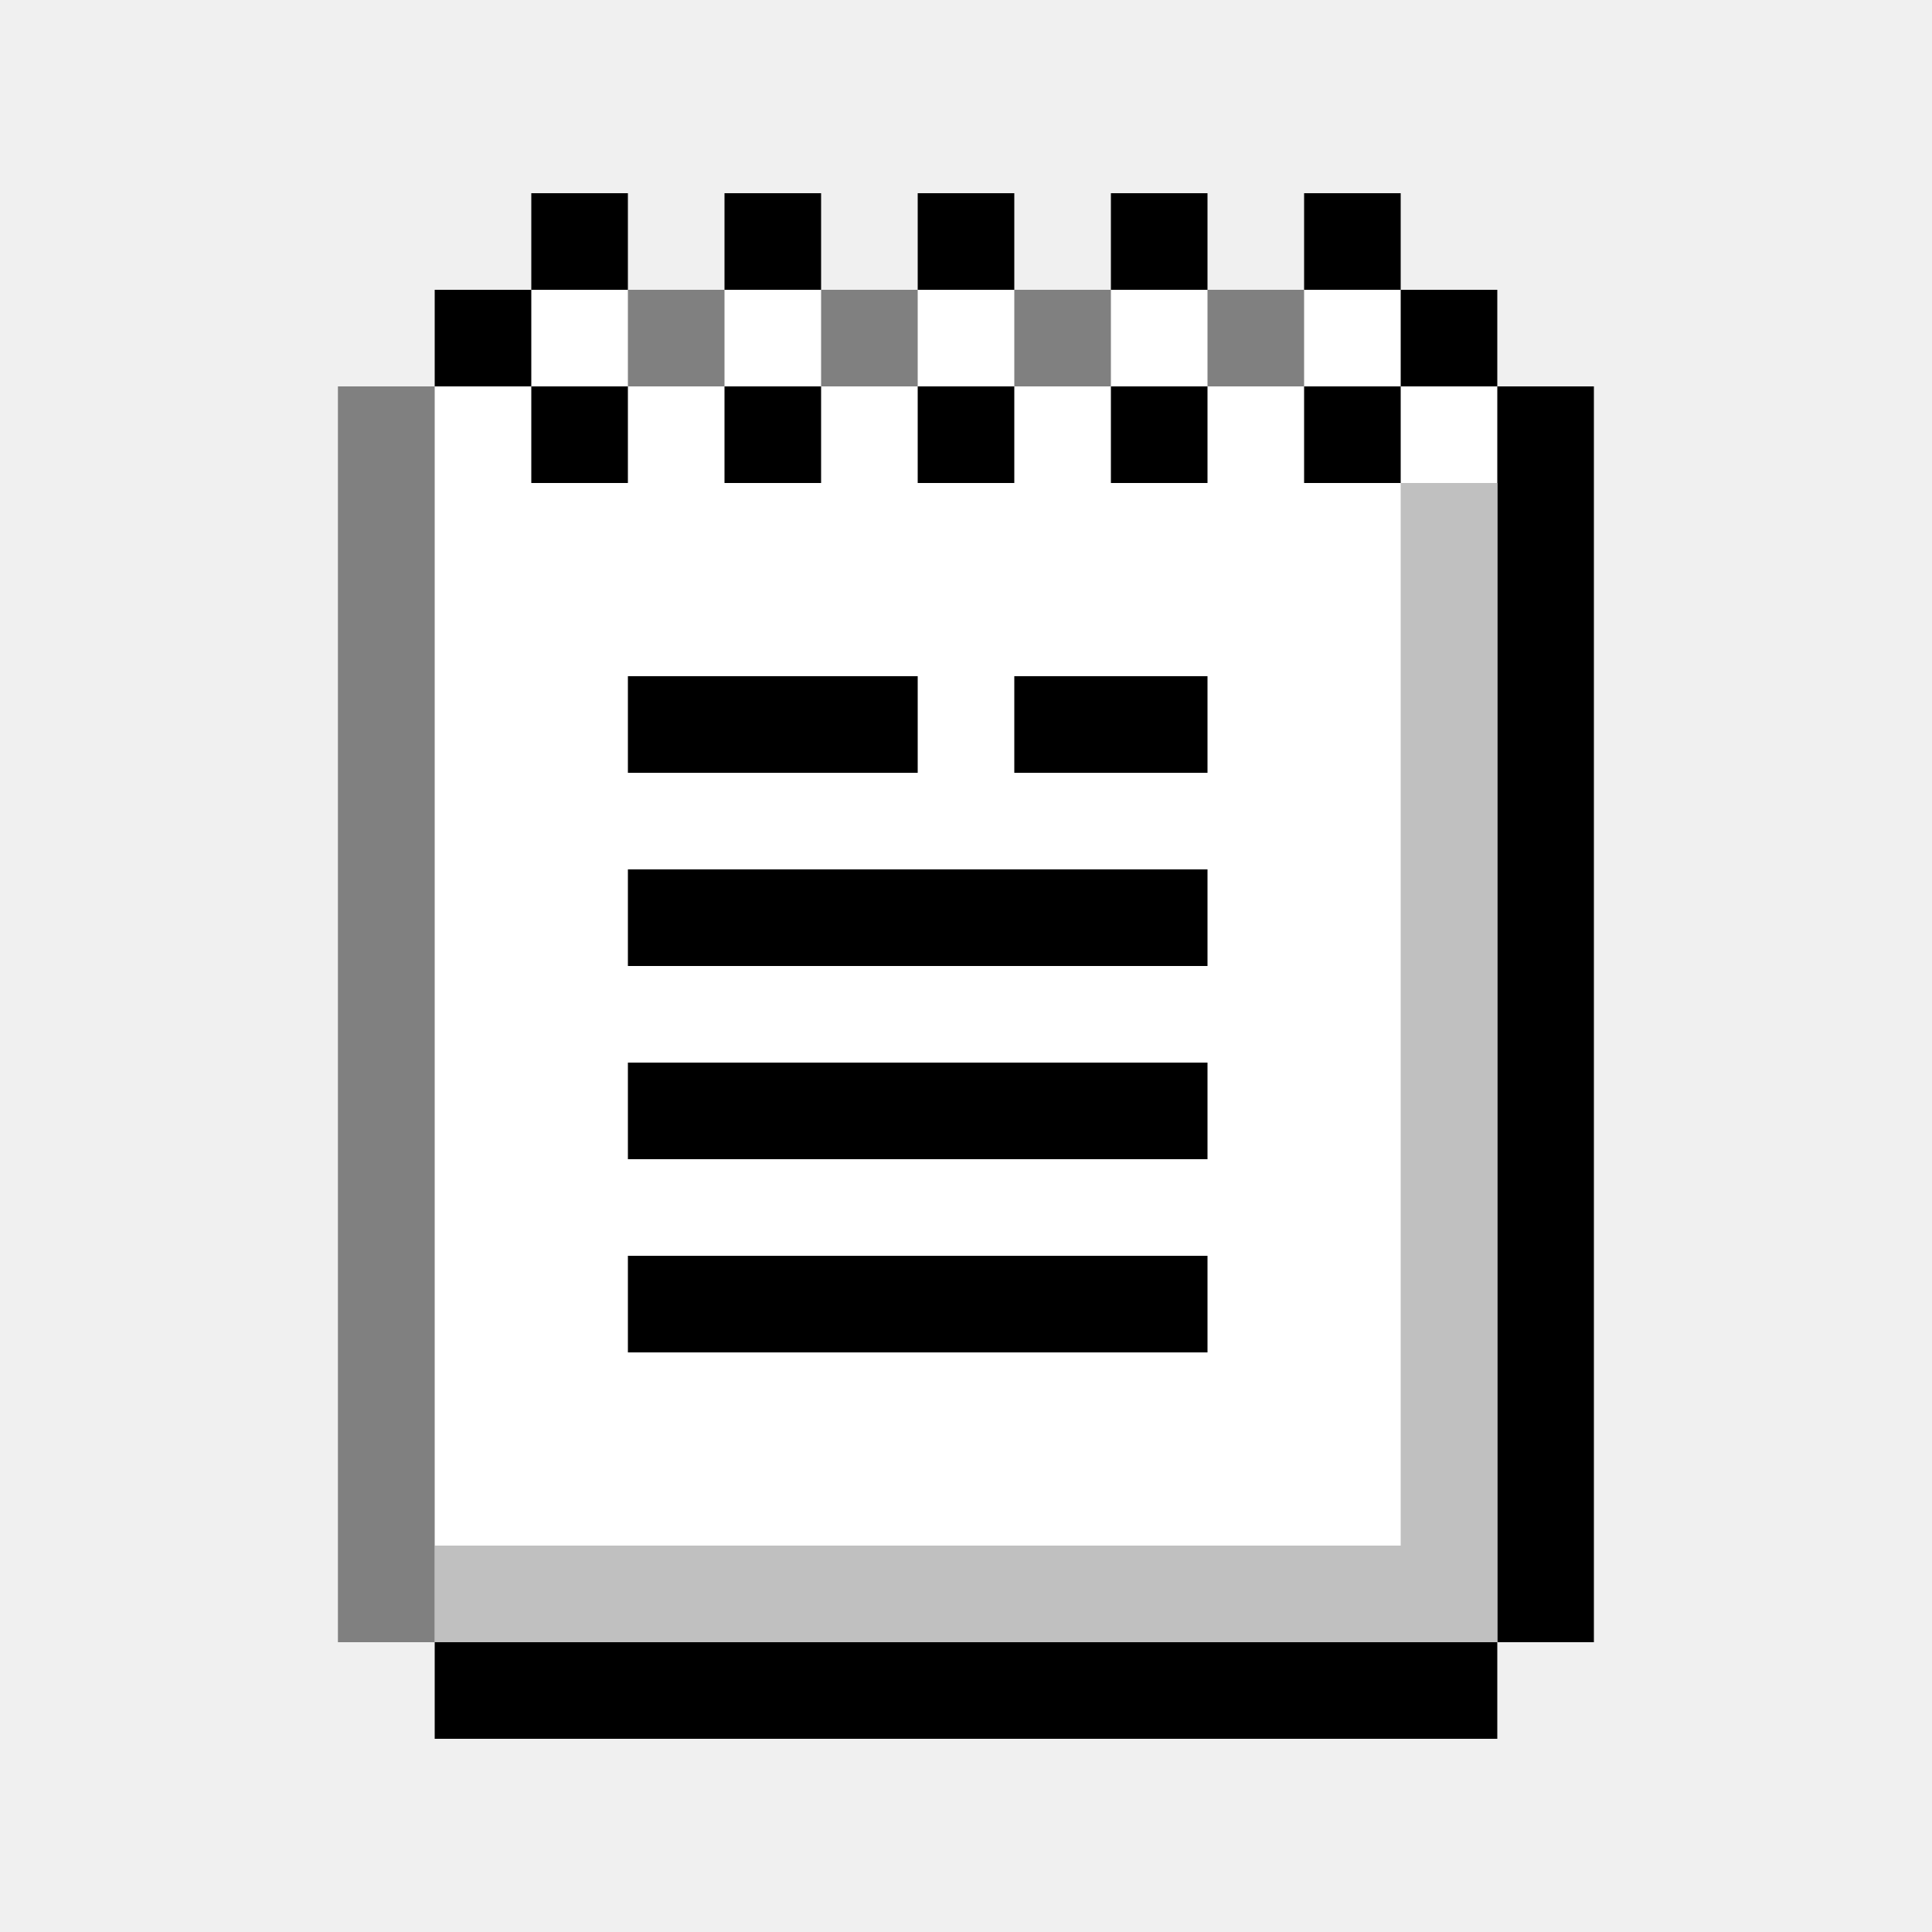
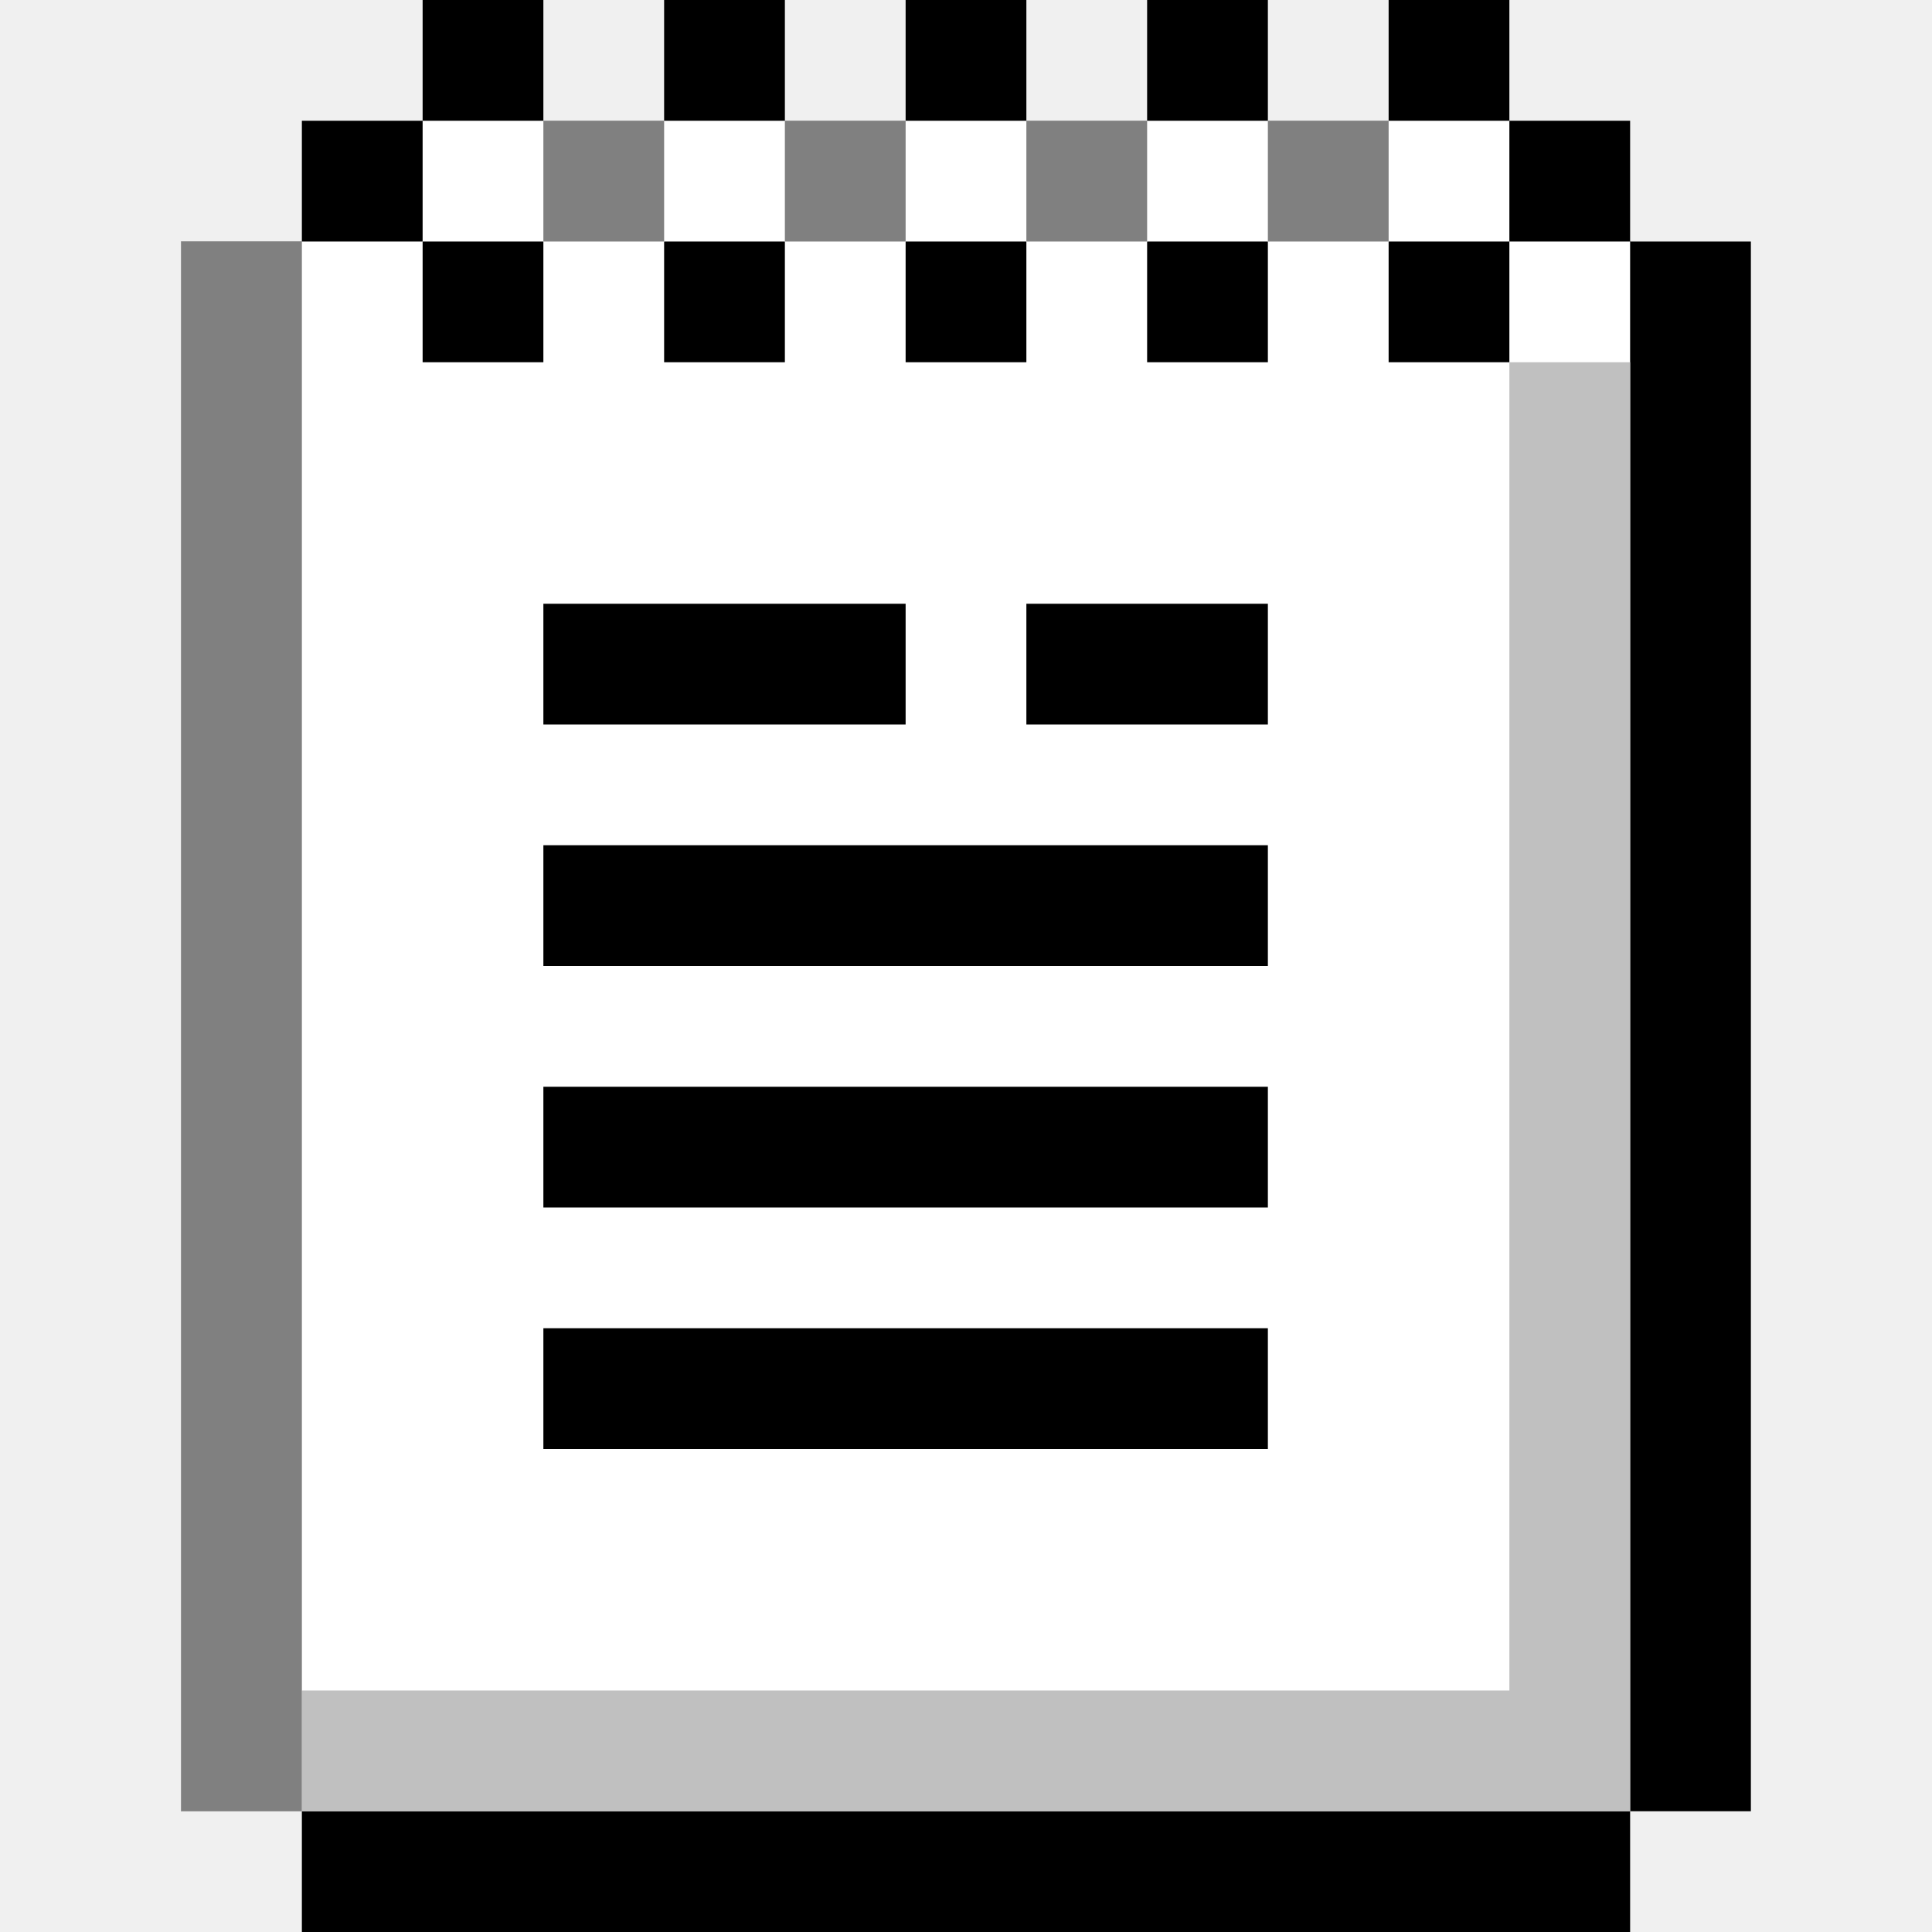
- <svg xmlns="http://www.w3.org/2000/svg" viewBox="-3.5 -2 20 20" preserveAspectRatio="none">
+ <svg xmlns="http://www.w3.org/2000/svg" viewBox="-1.5 0 16 16" preserveAspectRatio="none">
  <path d="M 0 2 h 1 v -1 h 1 v -1 h 1 v 1 h 1 v -1 h 1 v 1 h 1 v -1 h 1 v 1 h 1 v -1 h 1 v 1 h 1 v -1 h 1 v 1 h 1 v 1 h 1 v 13 h -1 v 1 h -11 v -1 h -1" style="fill:#000000;" />
  <path d="M 0 2 h 2 v -1 h 9 v 1 h 1 v 13 h -12" style="fill:#FFFFFF;" />
  <path d="M 1 14 h 10 v -11 h 1 v 12 h -11" style="fill:#C0C0C0;" />
  <path d="M 0 2 h 1 v 13 h -1" style="fill:#808080;" />
  <rect x="2" y="2" height="1" width="1" style="fill:#000000;" />
  <rect x="4" y="2" height="1" width="1" style="fill:#000000;" />
  <rect x="6" y="2" height="1" width="1" style="fill:#000000;" />
  <rect x="8" y="2" height="1" width="1" style="fill:#000000;" />
  <rect x="10" y="2" height="1" width="1" style="fill:#000000;" />
  <rect x="3" y="5" height="1" width="3" style="fill:#000000;" />
  <rect x="7" y="5" height="1" width="2" style="fill:#000000;" />
  <rect x="3" y="7" height="1" width="6" style="fill:#000000;" />
  <rect x="3" y="9" height="1" width="6" style="fill:#000000;" />
  <rect x="3" y="11" height="1" width="6" style="fill:#000000;" />
  <rect x="3" y="1" height="1" width="1" style="fill:#808080;" />
  <rect x="5" y="1" height="1" width="1" style="fill:#808080;" />
  <rect x="7" y="1" height="1" width="1" style="fill:#808080;" />
  <rect x="9" y="1" height="1" width="1" style="fill:#808080;" />
</svg>
